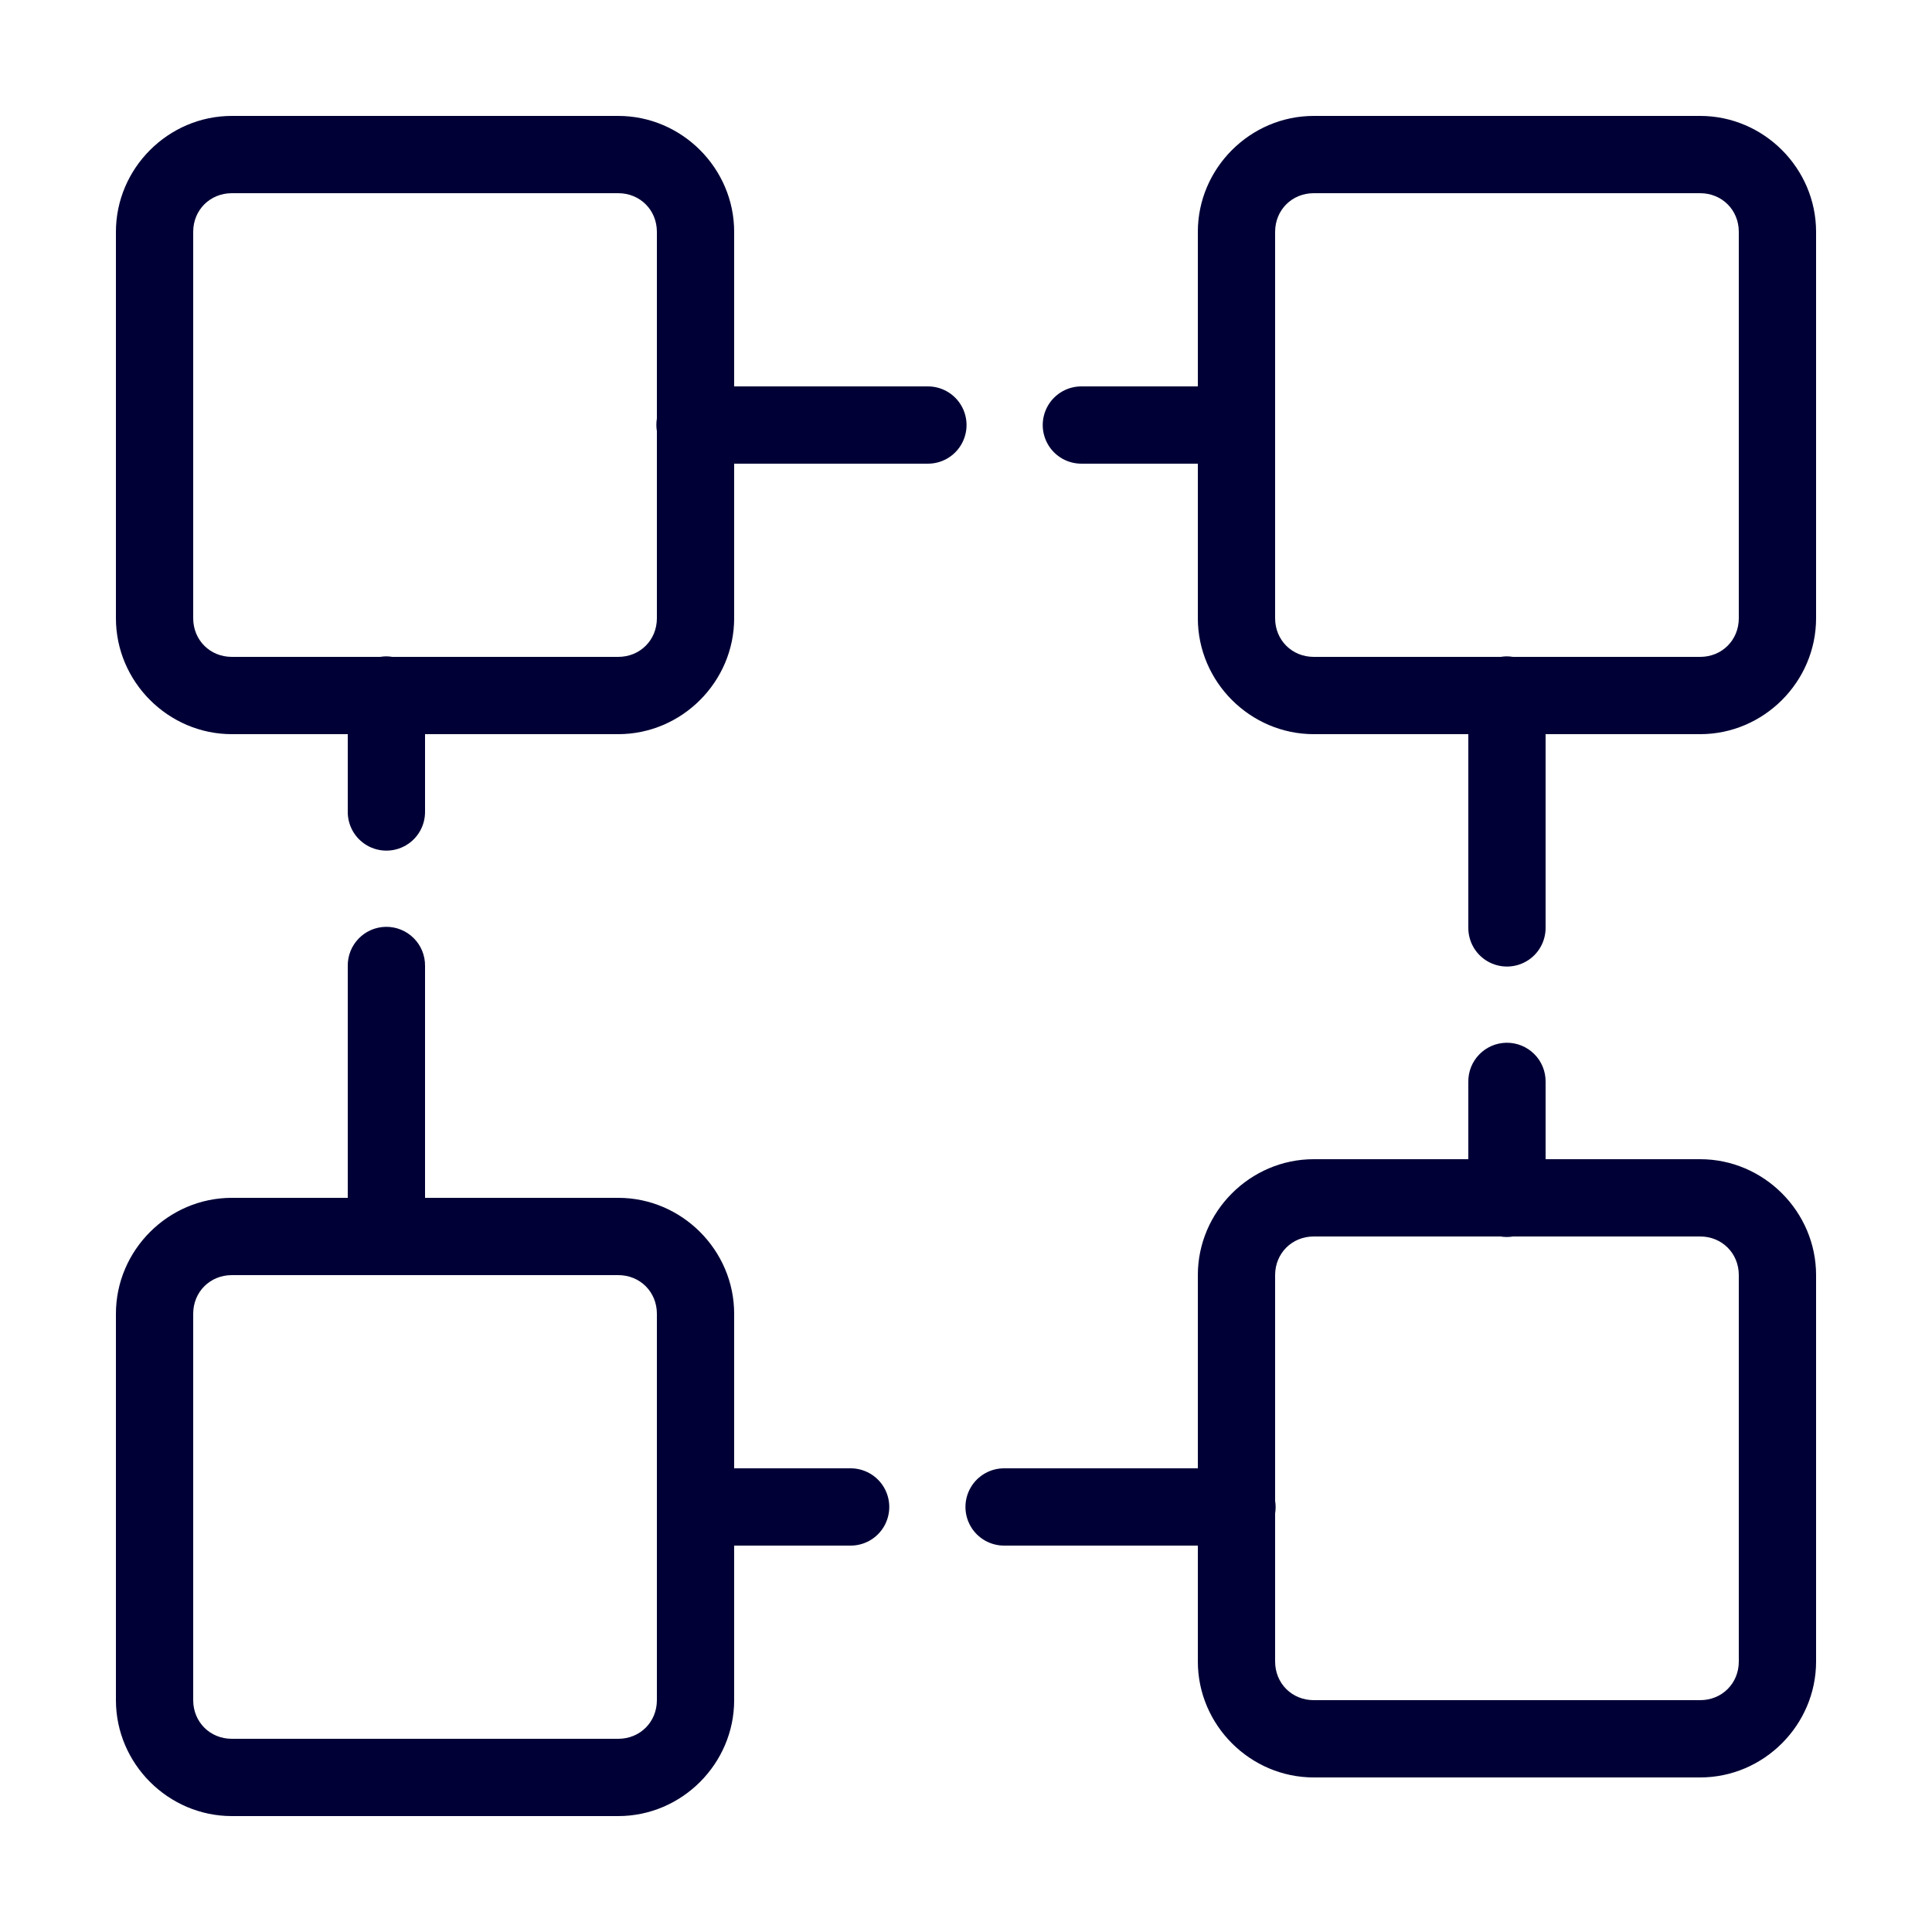
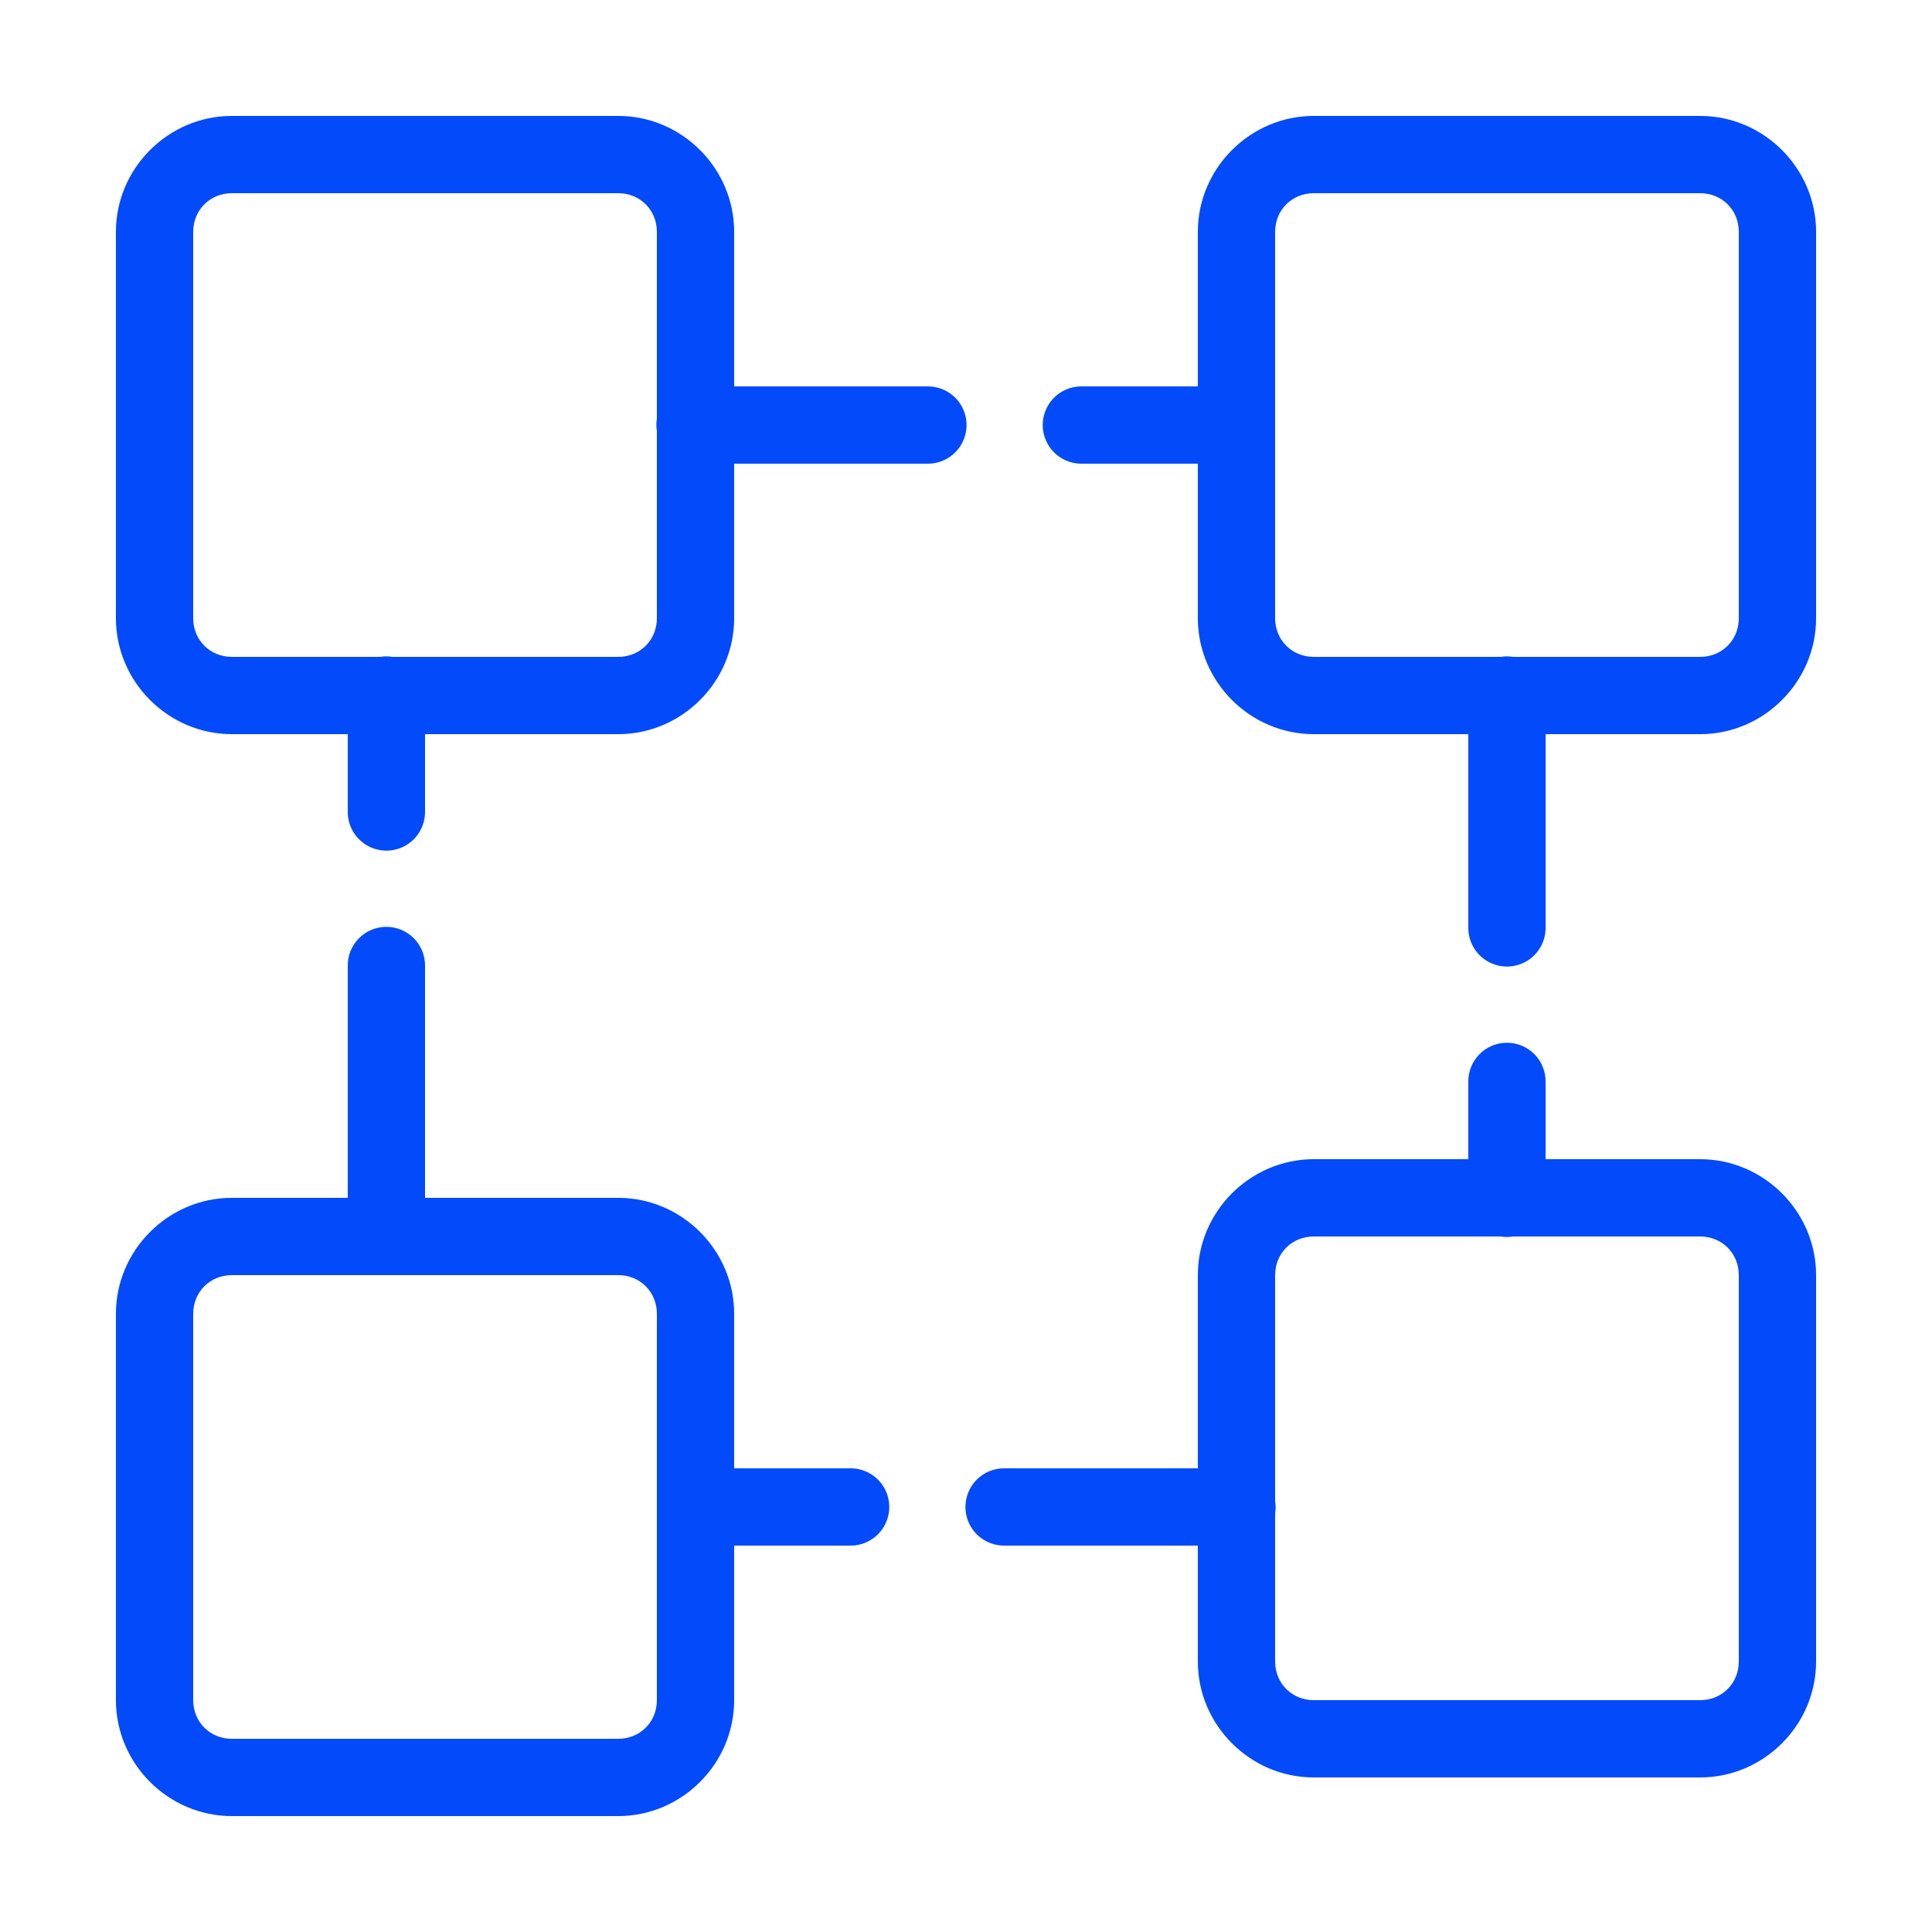
<svg xmlns="http://www.w3.org/2000/svg" x="0px" y="0px" width="50" height="50" viewBox="0 0 172 172" style=" fill:#000000;">
  <g fill="none" fill-rule="nonzero" stroke="none" stroke-width="1" stroke-linecap="butt" stroke-linejoin="miter" stroke-miterlimit="10" stroke-dasharray="" stroke-dashoffset="0" font-family="none" font-weight="none" font-size="none" text-anchor="none" style="mix-blend-mode: normal">
    <path d="M0,172v-172h172v172z" fill="none" />
-     <g fill="#000036">
+     <g fill="#024afa">
      <path d="M20.64,10.32c-5.659,0 -10.32,4.661 -10.32,10.32v34.4c0,5.659 4.661,10.32 10.32,10.32h10.32v6.88c-0.018,1.241 0.634,2.395 1.706,3.02c1.072,0.625 2.397,0.625 3.468,0c1.072,-0.625 1.723,-1.779 1.706,-3.02v-6.88h17.2c5.659,0 10.32,-4.661 10.32,-10.32v-13.76h17.2c1.241,0.018 2.395,-0.634 3.02,-1.706c0.625,-1.072 0.625,-2.397 0,-3.468c-0.625,-1.072 -1.779,-1.723 -3.02,-1.706h-17.2v-13.76c0,-5.659 -4.661,-10.32 -10.32,-10.32zM116.96,10.32c-5.659,0 -10.32,4.661 -10.32,10.32v13.76h-10.32c-1.241,-0.018 -2.395,0.634 -3.02,1.706c-0.625,1.072 -0.625,2.397 0,3.468c0.625,1.072 1.779,1.723 3.02,1.706h10.32v13.76c0,5.659 4.661,10.32 10.32,10.32h13.76v17.2c-0.018,1.241 0.634,2.395 1.706,3.02c1.072,0.625 2.397,0.625 3.468,0c1.072,-0.625 1.723,-1.779 1.706,-3.02v-17.2h13.76c5.659,0 10.32,-4.661 10.32,-10.32v-34.4c0,-5.659 -4.661,-10.32 -10.32,-10.32zM20.64,17.2h34.4c1.944,0 3.44,1.496 3.44,3.44v16.622c-0.061,0.371 -0.061,0.751 0,1.122v16.656c0,1.944 -1.496,3.44 -3.44,3.44h-20.109c-0.193,-0.032 -0.389,-0.048 -0.585,-0.047c-0.167,0.004 -0.333,0.019 -0.497,0.047h-13.209c-1.944,0 -3.44,-1.496 -3.44,-3.44v-34.4c0,-1.944 1.496,-3.44 3.44,-3.44zM116.96,17.2h34.4c1.944,0 3.44,1.496 3.44,3.44v34.4c0,1.944 -1.496,3.44 -3.44,3.44h-16.669c-0.193,-0.032 -0.389,-0.048 -0.585,-0.047c-0.167,0.004 -0.333,0.019 -0.497,0.047h-16.649c-1.944,0 -3.44,-1.496 -3.44,-3.44v-34.4c0,-1.944 1.496,-3.44 3.44,-3.44zM34.346,82.513c-1.897,0.03 -3.412,1.59 -3.386,3.487v20.64h-10.32c-5.659,0 -10.32,4.661 -10.32,10.32v34.4c0,5.659 4.661,10.32 10.32,10.32h34.4c5.659,0 10.32,-4.661 10.32,-10.32v-13.76h10.32c1.241,0.018 2.395,-0.634 3.02,-1.706c0.625,-1.072 0.625,-2.397 0,-3.468c-0.625,-1.072 -1.779,-1.723 -3.02,-1.706h-10.32v-13.76c0,-5.659 -4.661,-10.32 -10.32,-10.32h-17.2v-20.64c0.013,-0.93 -0.351,-1.825 -1.01,-2.482c-0.658,-0.657 -1.554,-1.019 -2.484,-1.005zM134.106,92.833c-1.897,0.03 -3.412,1.59 -3.386,3.487v6.88h-13.76c-5.659,0 -10.32,4.661 -10.32,10.32v17.2h-17.2c-1.241,-0.018 -2.395,0.634 -3.02,1.706c-0.625,1.072 -0.625,2.397 0,3.468c0.625,1.072 1.779,1.723 3.02,1.706h17.2v10.32c0,5.659 4.661,10.32 10.32,10.32h34.4c5.659,0 10.32,-4.661 10.32,-10.32v-34.4c0,-5.659 -4.661,-10.32 -10.32,-10.32h-13.76v-6.88c0.013,-0.93 -0.351,-1.825 -1.01,-2.482c-0.658,-0.657 -1.554,-1.019 -2.484,-1.005zM116.96,110.08h16.622c0.371,0.061 0.751,0.061 1.122,0h16.656c1.944,0 3.44,1.496 3.44,3.44v34.4c0,1.944 -1.496,3.44 -3.44,3.44h-34.4c-1.944,0 -3.44,-1.496 -3.44,-3.44v-13.182c0.061,-0.371 0.061,-0.751 0,-1.122v-20.096c0,-1.944 1.496,-3.44 3.44,-3.44zM20.64,113.52h34.4c1.944,0 3.44,1.496 3.44,3.44v34.4c0,1.944 -1.496,3.44 -3.44,3.44h-34.4c-1.944,0 -3.44,-1.496 -3.44,-3.44v-34.4c0,-1.944 1.496,-3.44 3.44,-3.44z" />
    </g>
  </g>
</svg>
